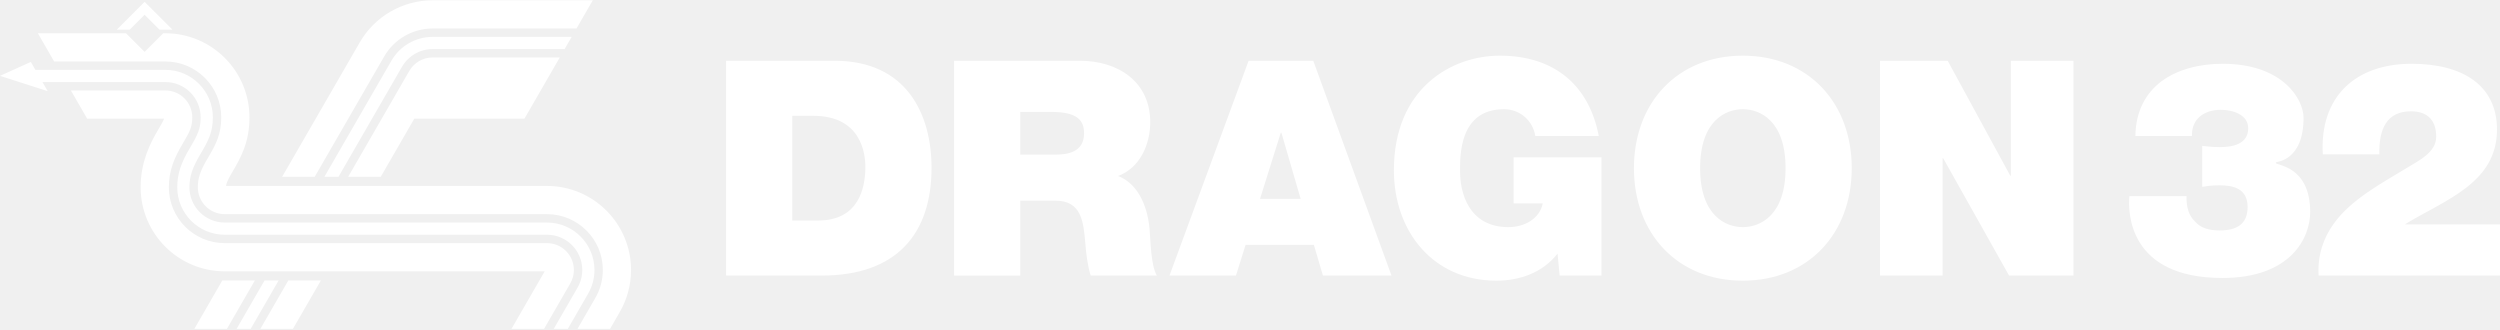
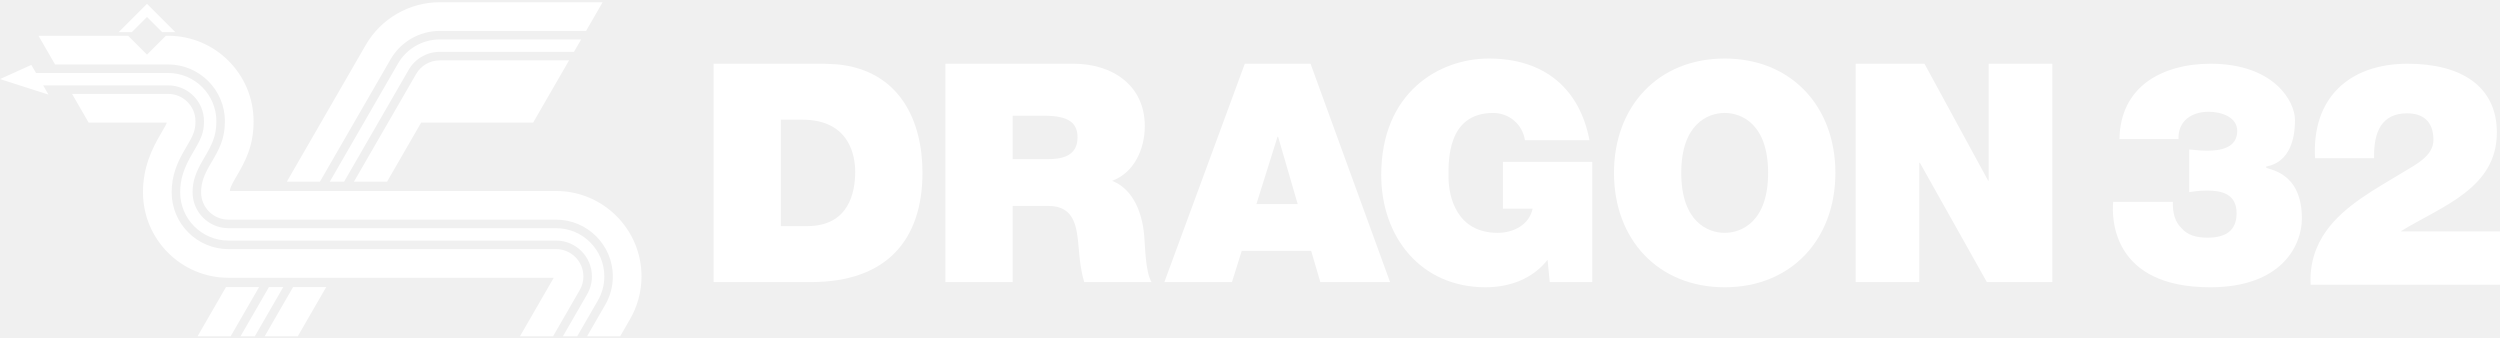
- <svg xmlns="http://www.w3.org/2000/svg" clip-rule="evenodd" fill-rule="evenodd" stroke-linejoin="round" stroke-miterlimit="2" viewBox="0 0 600 79">
-   <g fill="#fff" fill-rule="nonzero">
-     <path d="m174.258 14.585h26.064c17.183 0 23.247 12.706 23.247 25.703 0 15.811-8.375 25.848-26.352 25.848h-22.958v-51.551zm15.883 38.338h6.21c9.891 0 11.335-8.015 11.335-12.852 0-3.248-1.011-12.274-12.49-12.274h-5.055zm38.839-38.338h30.255c9.024 0 16.822 4.982 16.822 14.729 0 5.342-2.455 10.974-7.725 12.923 4.332 1.662 7.002 6.426 7.58 12.852.216 2.526.288 8.663 1.732 11.046h-15.883c-.795-2.599-1.084-5.269-1.3-7.942-.434-4.909-.868-10.034-7.149-10.034h-8.448v17.978h-15.884zm15.886 22.525h8.303c2.96 0 7.004-.506 7.004-5.125 0-3.248-1.805-5.125-7.871-5.125h-7.436zm54.798-22.525h15.523l18.771 51.55h-16.46l-2.166-7.364h-16.39l-2.311 7.364h-15.956zm12.49 33.139-4.621-15.884h-.145l-4.981 15.884zm61.655 13.141c-3.538 4.547-9.024 6.497-14.655 6.497-15.235 0-24.62-11.841-24.62-26.497 0-19.637 13.79-27.507 25.414-27.507 13.14 0 21.443 7.148 23.753 19.277h-15.235c-.576-3.754-3.753-6.425-7.507-6.425-10.902 0-10.541 11.479-10.541 15.017 0 4.836 1.949 13.284 11.623 13.284 3.682 0 7.436-1.877 8.23-5.703h-7.002v-11.047h21.082v28.374h-10.036zm44.472-47.507c15.669 0 26.136 11.262 26.136 27.002s-10.468 27.002-26.136 27.002c-15.667 0-26.136-11.262-26.136-27.002 0-15.739 10.47-27.002 26.136-27.002zm0 41.153c4.043 0 10.253-2.672 10.253-14.153 0-11.479-6.21-14.151-10.253-14.151-4.042 0-10.252 2.672-10.252 14.151 0 11.481 6.21 14.153 10.252 14.153zm32.921-39.926h16.244l15.018 27.58h.144v-27.58h15.018v51.55h-15.451l-15.811-28.157h-.145v28.157h-15.017z" />
-     <path d="m512.496 32.634c.073-5.919 2.455-10.252 6.281-13.139 3.827-2.817 9.025-4.188 14.656-4.188 14.583 0 19.422 8.664 19.422 12.924 0 10.54-6.642 10.54-6.642 10.759v.144c0 .578 8.231.578 8.231 11.769 0 6.137-4.621 15.812-21.083 15.812-22.596 0-22.67-15.884-22.309-19.639h13.719c-.073 2.671.576 4.694 1.95 5.992 1.37 1.661 3.465 2.238 5.992 2.238 4.115 0 6.713-1.516 6.713-5.631 0-4.404-3.393-5.198-6.713-5.198-2.093 0-3.106.216-4.188.361v-9.82c1.082.073 2.238.289 4.188.289 3.032 0 6.859-.65 6.859-4.549 0-3.178-3.61-4.404-6.571-4.404-3.899 0-7.075 2.094-6.932 6.281zm44.978 4.405c-.795-13.791 7.797-21.732 21.3-21.732 12.201 0 20.504 5.125 20.504 15.811 0 12.851-12.563 16.894-22.021 22.671v.072h22.743v12.275h-43.536c-.288-4.838 1.156-9.026 3.609-12.419 4.187-5.849 11.408-9.674 17.833-13.573 2.599-1.589 6.786-3.61 6.786-7.293 0-4.549-2.671-6.137-6.064-6.137-5.776 0-7.725 4.188-7.581 10.325z" />
-     <path d="m75.531 42.432h-7.818l18.61-32.23c3.589-6.251 10.291-10.133 17.493-10.133h38.455l-3.909 6.77h-34.546c-4.792 0-9.249 2.587-11.627 6.74zm20.94-26.388c1.506-2.631 4.321-4.266 7.346-4.266h31.693l1.691-2.927h-33.384c-4.071 0-7.86 2.199-9.883 5.734l-16.078 27.847h3.38zm2.962 12.434h26.436l4.571-7.917 1.391-2.411 2.518-4.36h-30.531c-2.306 0-4.451 1.247-5.6 3.253l-14.658 25.388h7.818zm-60.068 0c-.005.055-.008.08-.006.08-.062.209-.346.809-1.343 2.481-2.106 3.535-4.26 7.953-4.261 13.91 0 11.122 9.048 20.171 20.17 20.171h76.801l-7.972 13.809h7.817l6.262-10.847c.588-.989.898-2.125.898-3.283 0-3.556-2.892-6.448-6.448-6.448h-77.357c-7.389 0-13.401-6.012-13.401-13.401 0-4.063 1.323-7.114 3.308-10.444 1.847-3.1 2.312-4.17 2.311-6.349 0-3.554-2.892-6.447-6.447-6.447h-22.684l3.908 6.77h18.444zm91.917 24.932h-77.357c-4.664 0-8.46-3.796-8.46-8.461 0-2.577.708-4.723 2.61-7.914 2.045-3.432 3.009-5.426 3.009-8.879 0-6.278-5.108-11.387-11.388-11.387h-31.195l-1.103-1.907-7.398 3.345 11.449 3.67-1.259-2.181h29.506c4.665 0 8.46 3.796 8.46 8.46.001 2.626-.584 4.004-2.595 7.378-2.175 3.65-3.022 6.29-3.022 9.414 0 6.28 5.108 11.389 11.387 11.389h77.357c4.665 0 8.46 3.796 8.46 8.46 0 1.52-.408 3.012-1.188 4.327l-5.66 9.803h3.379l4.807-8.324c1.039-1.753 1.59-3.76 1.59-5.806 0-6.278-5.109-11.387-11.389-11.387zm-70.118 13.906h-7.816l-6.706 11.613h7.818zm-1 11.612 6.705-11.613h-3.38l-6.704 11.613zm16.846-11.612h-7.818l-6.705 11.613h7.817zm54.272-22.689h-77.025c.041-.494.255-1.238 1.362-3.097 2.407-4.037 4.247-7.586 4.247-13.374 0-11.122-9.047-20.171-20.171-20.171h-.529l-4.461 4.462-4.46-4.462h-21.157l3.909 6.771h26.698c7.389 0 13.4 6.012 13.4 13.4 0 4.089-1.244 6.47-3.293 9.908-1.717 2.882-2.325 4.684-2.325 6.885 0 3.555 2.892 6.448 6.447 6.448h77.357c7.39 0 13.401 6.011 13.401 13.4 0 2.4-.643 4.755-1.86 6.813l-4.225 7.317h7.818l2.254-3.905c1.82-3.093 2.783-6.627 2.783-10.226 0-11.12-9.048-20.169-20.17-20.169zm-89.889-37.5-6.688-6.687-6.686 6.687h3.105l3.581-3.582 3.583 3.582z" />
+ <svg xmlns="http://www.w3.org/2000/svg" clip-rule="evenodd" fill-rule="evenodd" stroke-linejoin="round" stroke-miterlimit="2" viewBox="0 0 600 81">
+   <g fill="#fff">
+     <path d="m371.42 62.342c-3.597 4.622-9.174 6.604-14.898 6.604-15.489 0-25.029-12.037-25.029-26.936 0-19.963 14.019-27.963 25.836-27.963 13.358 0 21.798 7.266 24.147 19.596h-15.488c-.586-3.816-3.815-6.532-7.632-6.532-11.082 0-10.716 11.671-10.716 15.267 0 4.916 1.982 13.505 11.816 13.505 3.743 0 7.56-1.909 8.367-5.799h-7.118v-11.23h21.432v28.845h-10.203z" />
+     <path d="m445.36 15.294h16.514l15.266 28.037h.148v-28.037h15.266v52.405h-15.707l-16.074-28.624h-.147v28.624h-15.266v-52.405z" />
+     <path d="m413.923 14.046c15.928 0 26.57 11.449 26.57 27.45 0 16.002-10.642 27.451-26.57 27.451-15.927 0-26.57-11.449-26.57-27.451 0-16 10.644-27.45 26.57-27.45zm0 41.836c4.11 0 10.423-2.716 10.423-14.387 0-11.67-6.313-14.386-10.423-14.386s-10.422 2.716-10.422 14.386c0 11.671 6.313 14.387 10.422 14.387z" />
+     <path d="m200.905 15.442c15.071 1.468 20.489 13.595 20.489 25.981 0 16.074-8.514 26.277-26.79 26.277h-23.339v-52.406h26.496zm-13.494 38.825h6.313c10.055 0 11.523-8.147 11.523-13.064 0-3.303-1.027-12.478-12.698-12.478h-5.138z" />
+     <path d="m298.751 15.294h15.78l19.083 52.405h-16.734l-2.201-7.486h-16.662l-2.349 7.486h-16.221zm12.697 33.688-4.698-16.147h-.147l-5.064 16.147z" />
+     <path d="m226.895 15.294h30.756c9.174 0 17.101 5.065 17.101 14.973 0 5.431-2.495 11.156-7.853 13.138 4.404 1.689 7.118 6.532 7.706 13.064.219 2.569.293 8.808 1.761 11.23h-16.147c-.808-2.642-1.102-5.357-1.322-8.073-.44-4.991-.882-10.202-7.267-10.202h-8.589v18.277h-16.146zm16.149 22.899h8.441c3.009 0 7.119-.515 7.119-5.21 0-3.302-1.834-5.211-8.001-5.211h-7.559z" />
+     <g fill-rule="nonzero">
+       <path d="m508.674 33.378c.077-6.178 2.562-10.7 6.555-13.714 3.994-2.939 9.419-4.37 15.297-4.37 15.219 0 20.27 9.042 20.27 13.488 0 11.001-6.933 11.001-6.933 11.229v.151c0 .602 8.591.602 8.591 12.282 0 6.405-4.823 16.503-22.003 16.503-23.584 0-23.661-16.578-23.284-20.497h14.318c-.076 2.788.601 4.9 2.035 6.254 1.43 1.733 3.617 2.336 6.254 2.336 4.294 0 7.007-1.582 7.007-5.877 0-4.596-3.542-5.425-7.007-5.425-2.185 0-3.241.225-4.37.376v-10.248c1.129.076 2.335.301 4.37.301 3.165 0 7.159-.678 7.159-4.747 0-3.317-3.767-4.596-6.859-4.596-4.069 0-7.383 2.184-7.234 6.555zm46.943 4.596c-.83-14.393 8.137-22.68 22.23-22.68 12.734 0 21.399 5.349 21.399 16.502 0 13.412-13.111 17.631-22.982 23.66v.076h23.736v12.811h-45.437c-.302-5.049 1.206-9.42 3.766-12.961 4.37-6.105 11.906-10.097 18.612-14.166 2.713-1.658 7.083-3.768 7.083-7.612 0-4.748-2.788-6.405-6.329-6.405-6.029 0-8.063 4.371-7.912 10.775z" />
+       <path d="m76.784 43.603h-7.947l18.918-32.765c3.649-6.354 10.462-10.301 17.783-10.301h39.093l-3.973 6.882h-35.12c-4.871 0-9.402 2.631-11.819 6.852zm21.288-26.826c1.531-2.675 4.392-4.336 7.467-4.336h32.219l1.719-2.977h-33.938c-4.139 0-7.99 2.236-10.047 5.83l-16.344 28.309h3.436zm3.011 12.64h26.874l4.647-8.048 1.414-2.451 2.56-4.432h-31.038c-2.344 0-4.525 1.267-5.692 3.307l-14.901 25.809h7.947zm-61.065 0c-.005.056-.009.082-.006.082-.063.212-.352.822-1.365 2.522-2.141 3.594-4.331 8.085-4.332 14.141 0 11.306 9.198 20.505 20.505 20.505h78.075l-8.105 14.038h7.948l6.365-11.026c.598-1.006.913-2.161.913-3.339 0-3.614-2.94-6.554-6.555-6.554h-78.64c-7.512 0-13.623-6.112-13.623-13.623 0-4.131 1.344-7.233 3.363-10.617 1.877-3.152 2.35-4.24 2.349-6.455 0-3.613-2.94-6.554-6.554-6.554h-23.06l3.972 6.882h18.75zm93.442 25.346h-78.64c-4.742 0-8.601-3.859-8.601-8.601.001-2.62.72-4.801 2.654-8.046 2.079-3.489 3.058-5.516 3.058-9.026 0-6.382-5.193-11.576-11.576-11.576h-31.713l-1.121-1.939-7.521 3.401 11.639 3.731-1.28-2.217h29.996c4.742 0 8.6 3.859 8.6 8.6.001 2.67-.594 4.07-2.638 7.501-2.212 3.71-3.073 6.394-3.073 9.57 0 6.384 5.194 11.577 11.577 11.577h78.64c4.742 0 8.601 3.859 8.601 8.601 0 1.545-.415 3.061-1.208 4.398l-5.754 9.966h3.435l4.887-8.462c1.056-1.782 1.616-3.822 1.616-5.902 0-6.383-5.194-11.576-11.578-11.576zm-71.281 14.137h-7.946l-6.817 11.805h7.947zm-1.017 11.804 6.816-11.805h-3.435l-6.816 11.805zm17.125-11.804h-7.947l-6.816 11.805h7.947zm55.173-23.065h-78.303c.042-.503.259-1.259 1.385-3.149 2.446-4.104 4.317-7.712 4.317-13.596 0-11.306-9.197-20.505-20.505-20.505h-.539l-4.534 4.535-4.534-4.535h-21.509l3.974 6.882h27.141c7.512 0 13.623 6.112 13.623 13.623 0 4.157-1.264 6.578-3.347 10.073-1.746 2.929-2.365 4.761-2.365 6.999 0 3.614 2.941 6.555 6.555 6.555h78.64c7.512 0 13.623 6.11 13.623 13.622 0 2.44-.653 4.834-1.891 6.926l-4.294 7.438h7.947l2.291-3.97c1.851-3.144 2.829-6.737 2.829-10.395.001-11.304-9.197-20.503-20.504-20.503zm-91.381-38.123-6.798-6.798-6.797 6.798h3.156l3.641-3.642 3.642 3.642z" />
+     </g>
  </g>
</svg>
